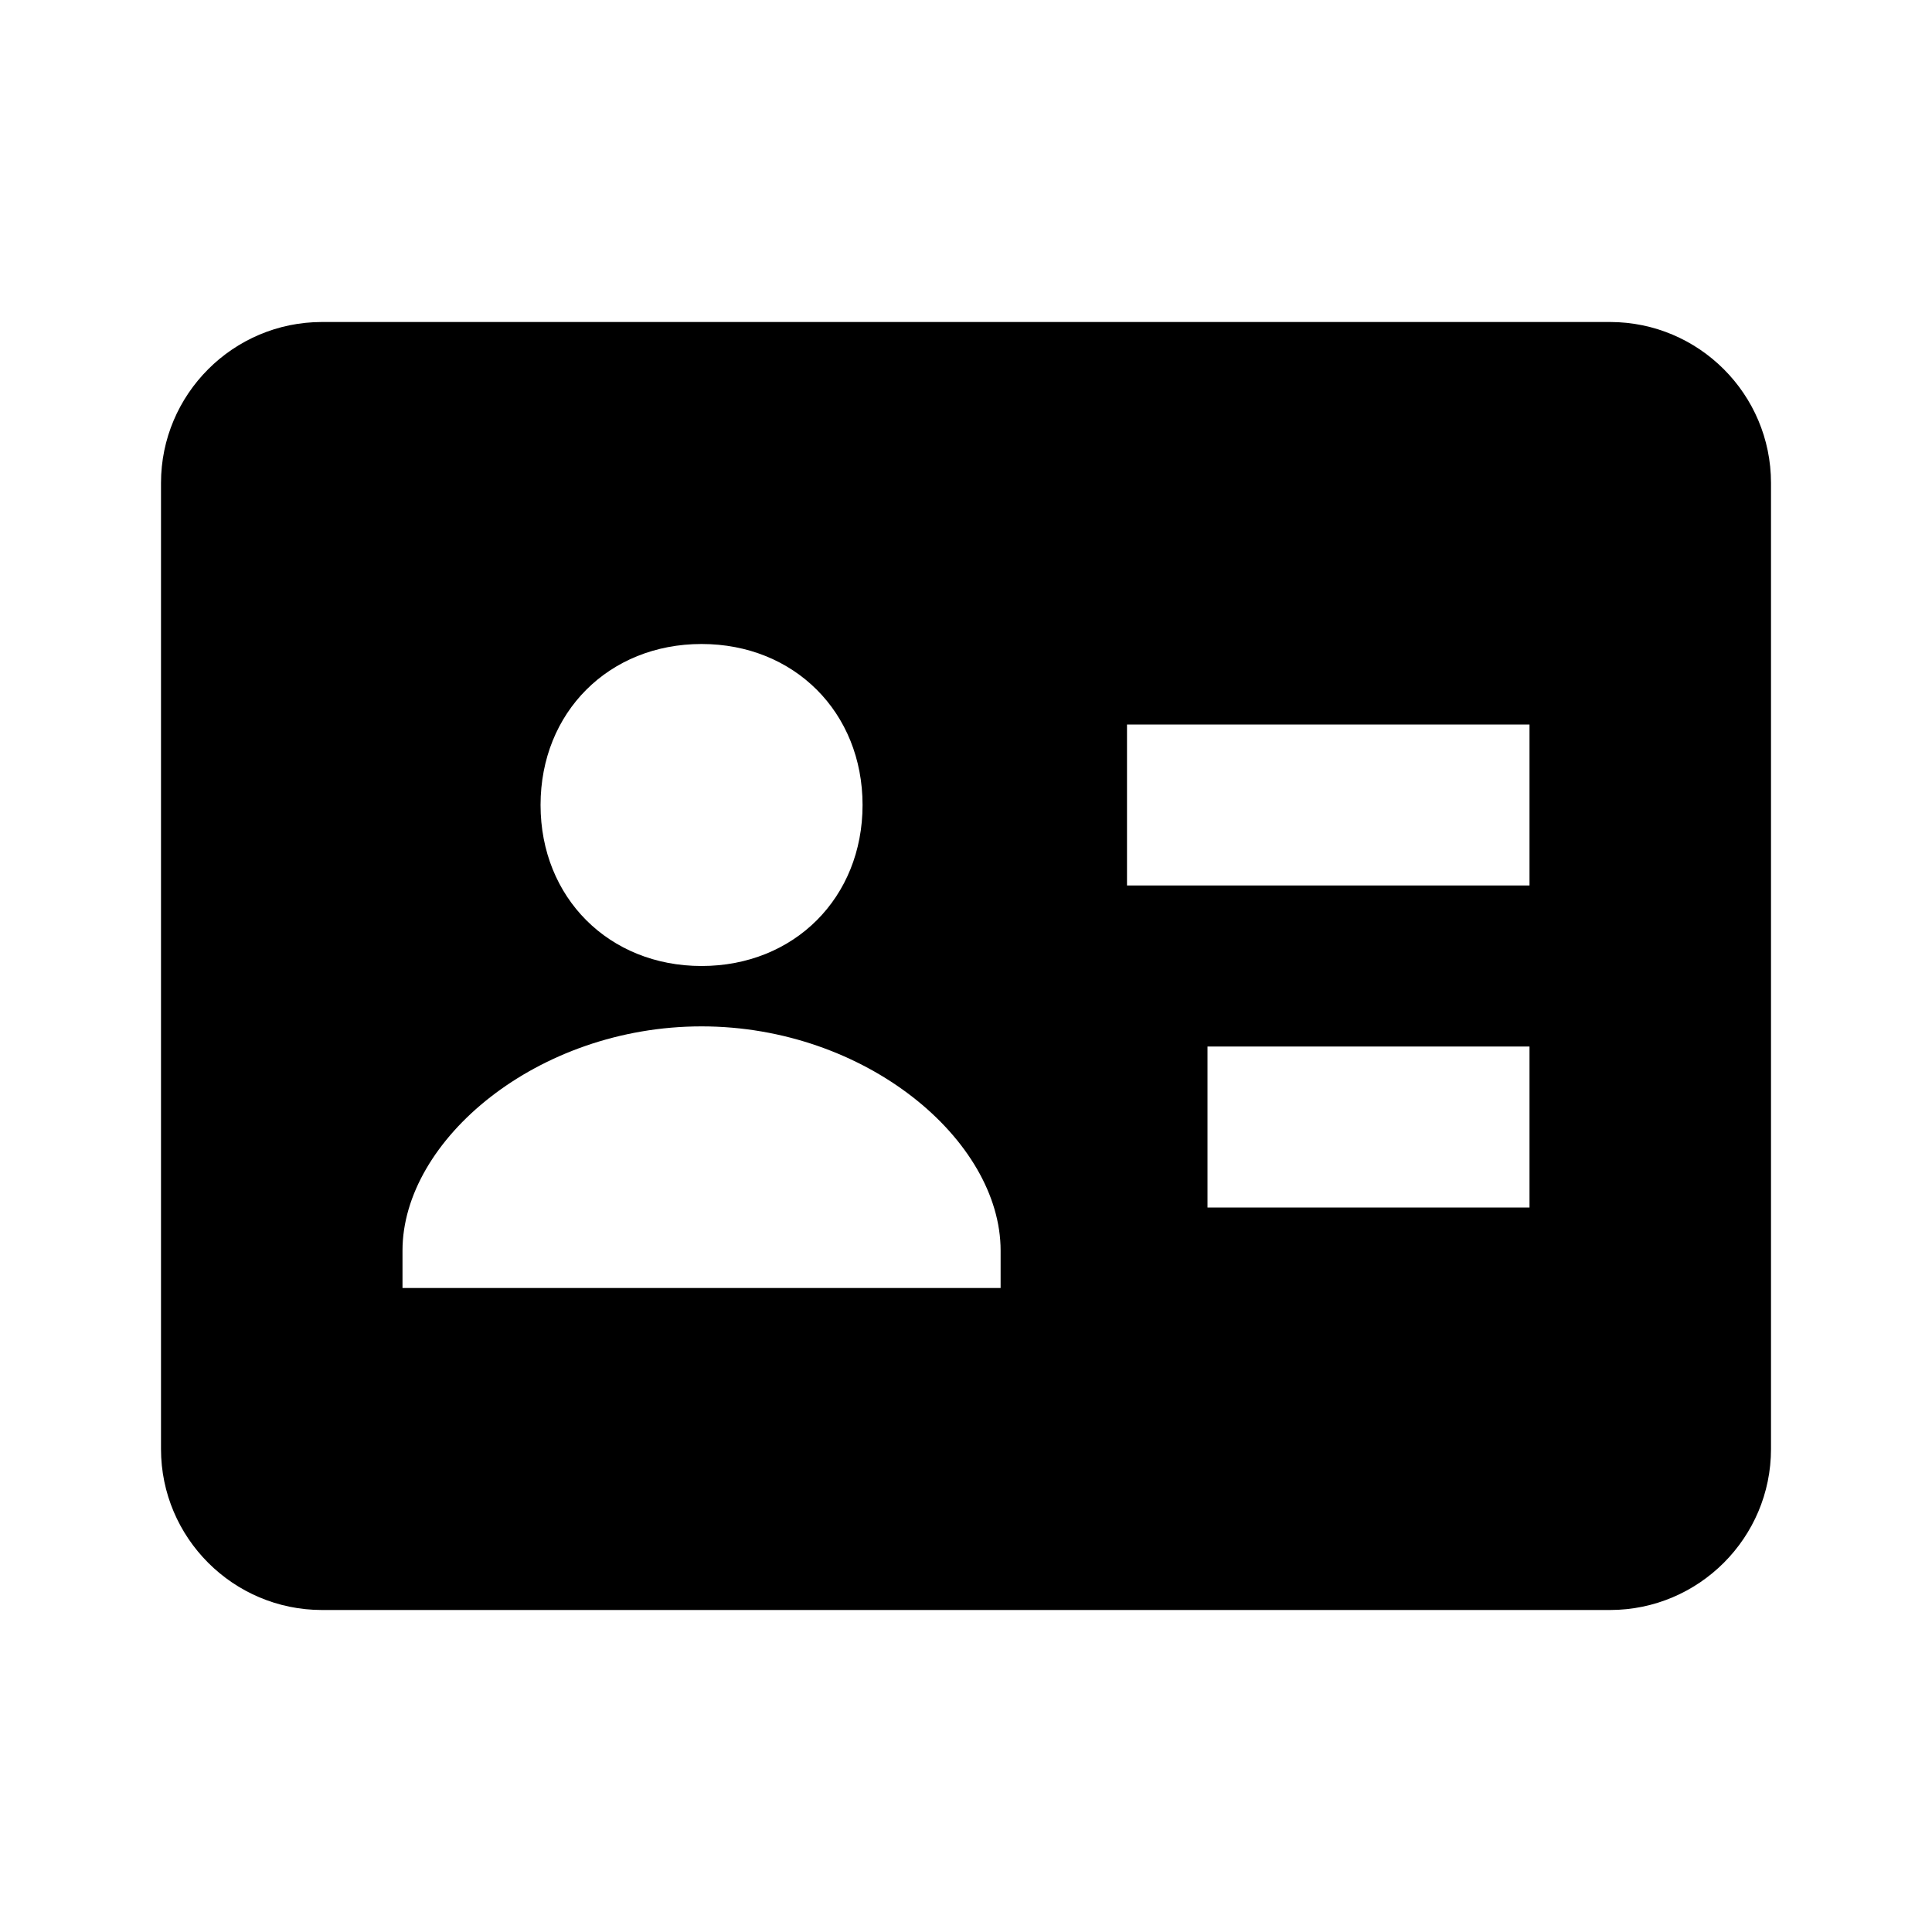
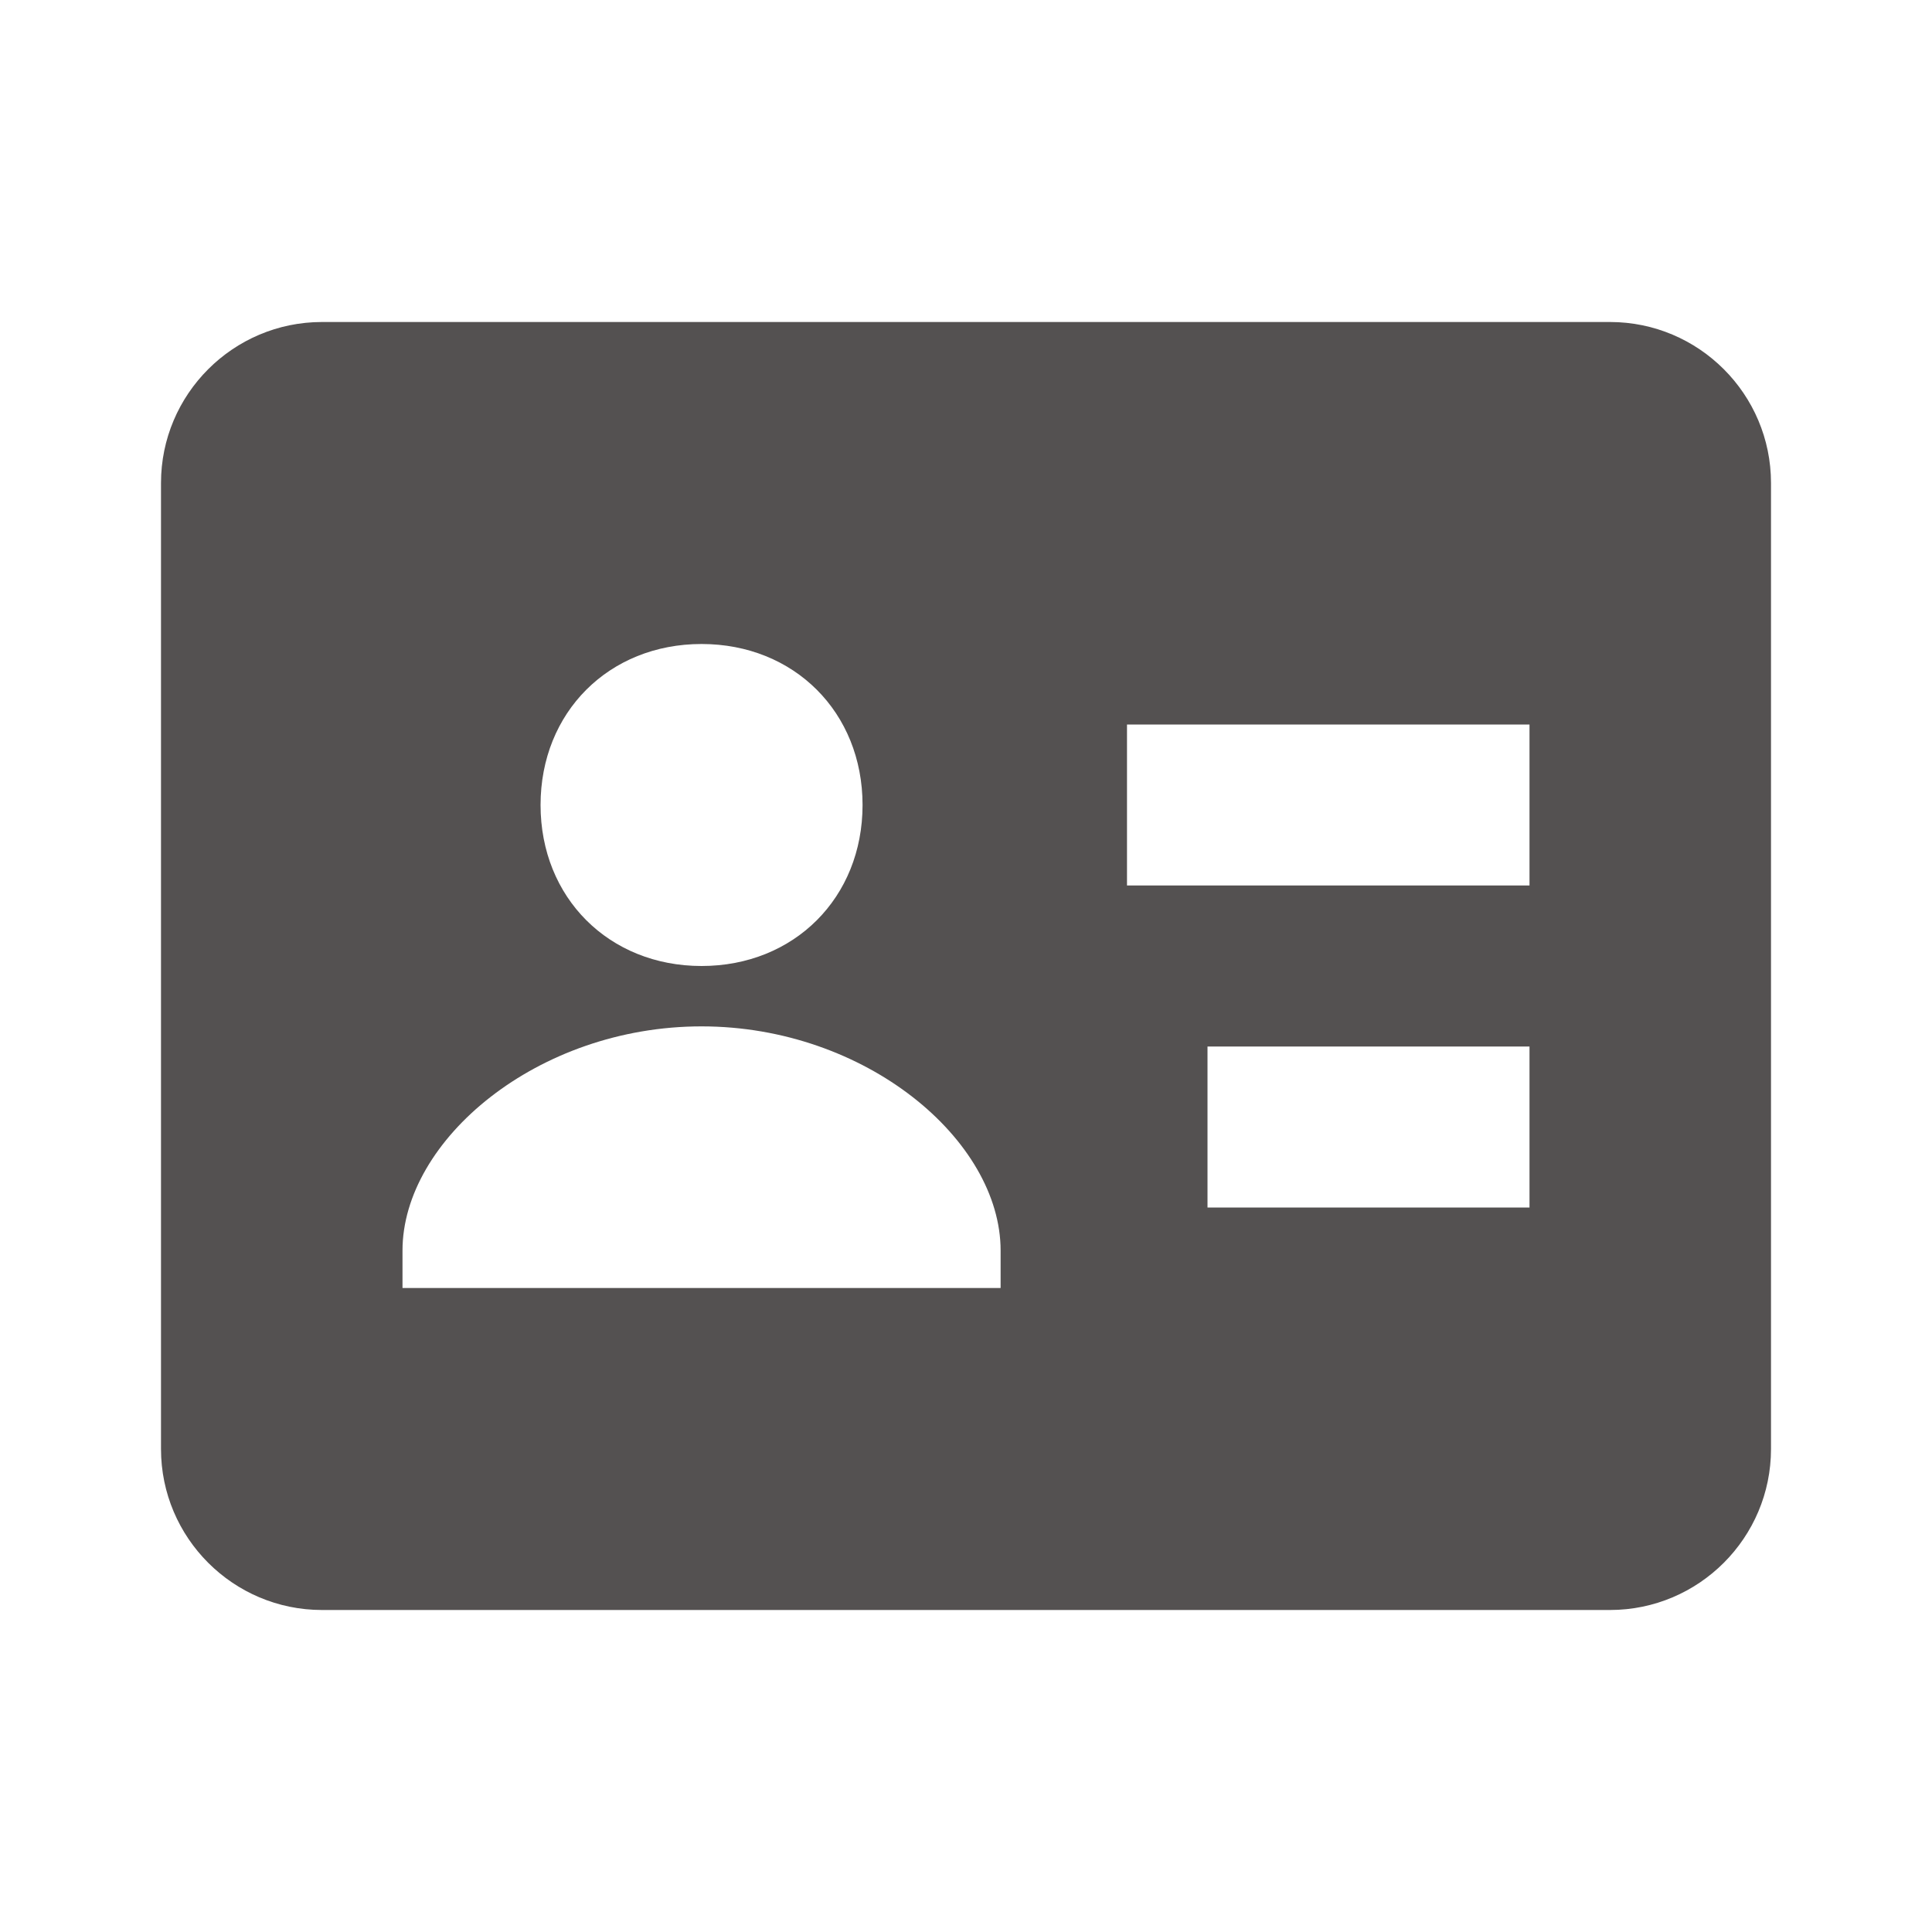
- <svg xmlns="http://www.w3.org/2000/svg" width="24" height="24" viewBox="0 0 24 24" style="fill: rgba(0, 0, 0, 1);transform: ;msFilter:;">
+ <svg xmlns="http://www.w3.org/2000/svg" width="24" height="24" viewBox="0 0 24 24" style="fill: rgba(84, 81, 81, 1);transform: ;msFilter:;">
  <path d="M20 4H4c-1.103 0-2 .897-2 2v12c0 1.103.897 2 2 2h16c1.103 0 2-.897 2-2V6c0-1.103-.897-2-2-2zM8.715 8c1.151 0 2 .849 2 2s-.849 2-2 2-2-.849-2-2 .848-2 2-2zm3.715 8H5v-.465c0-1.373 1.676-2.785 3.715-2.785s3.715 1.412 3.715 2.785V16zM19 15h-4v-2h4v2zm0-4h-5V9h5v2z" />
</svg>
